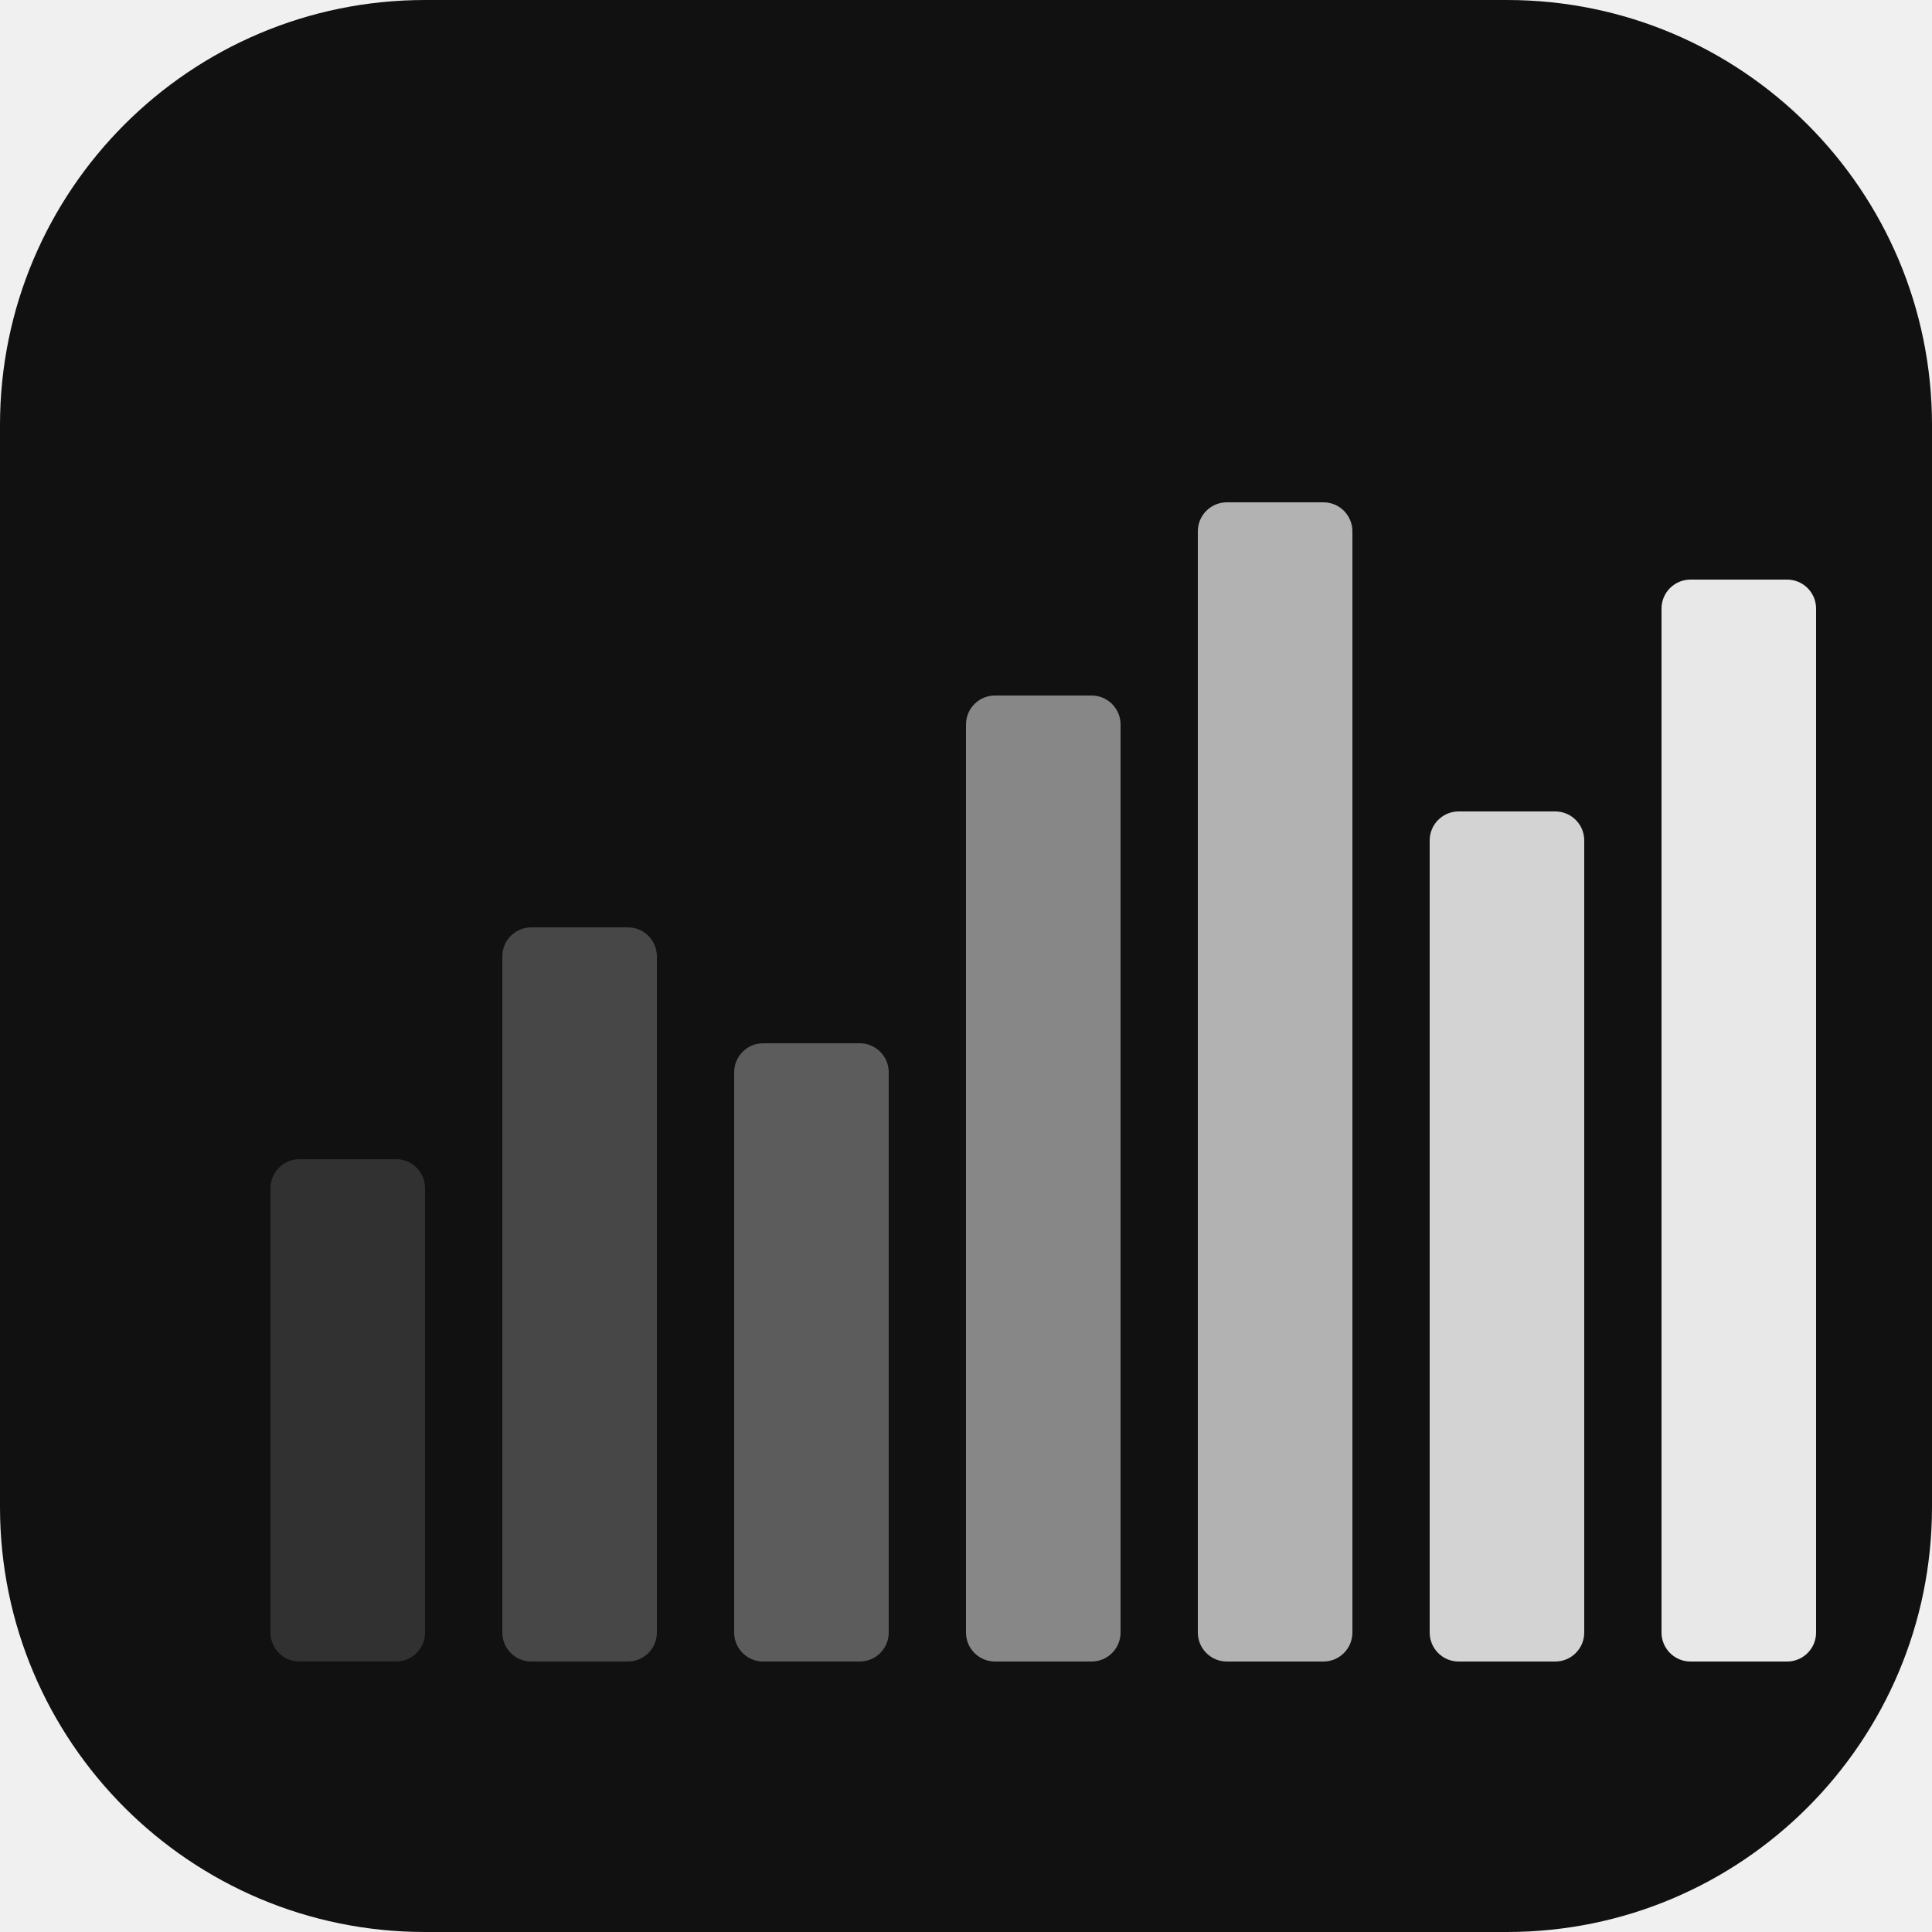
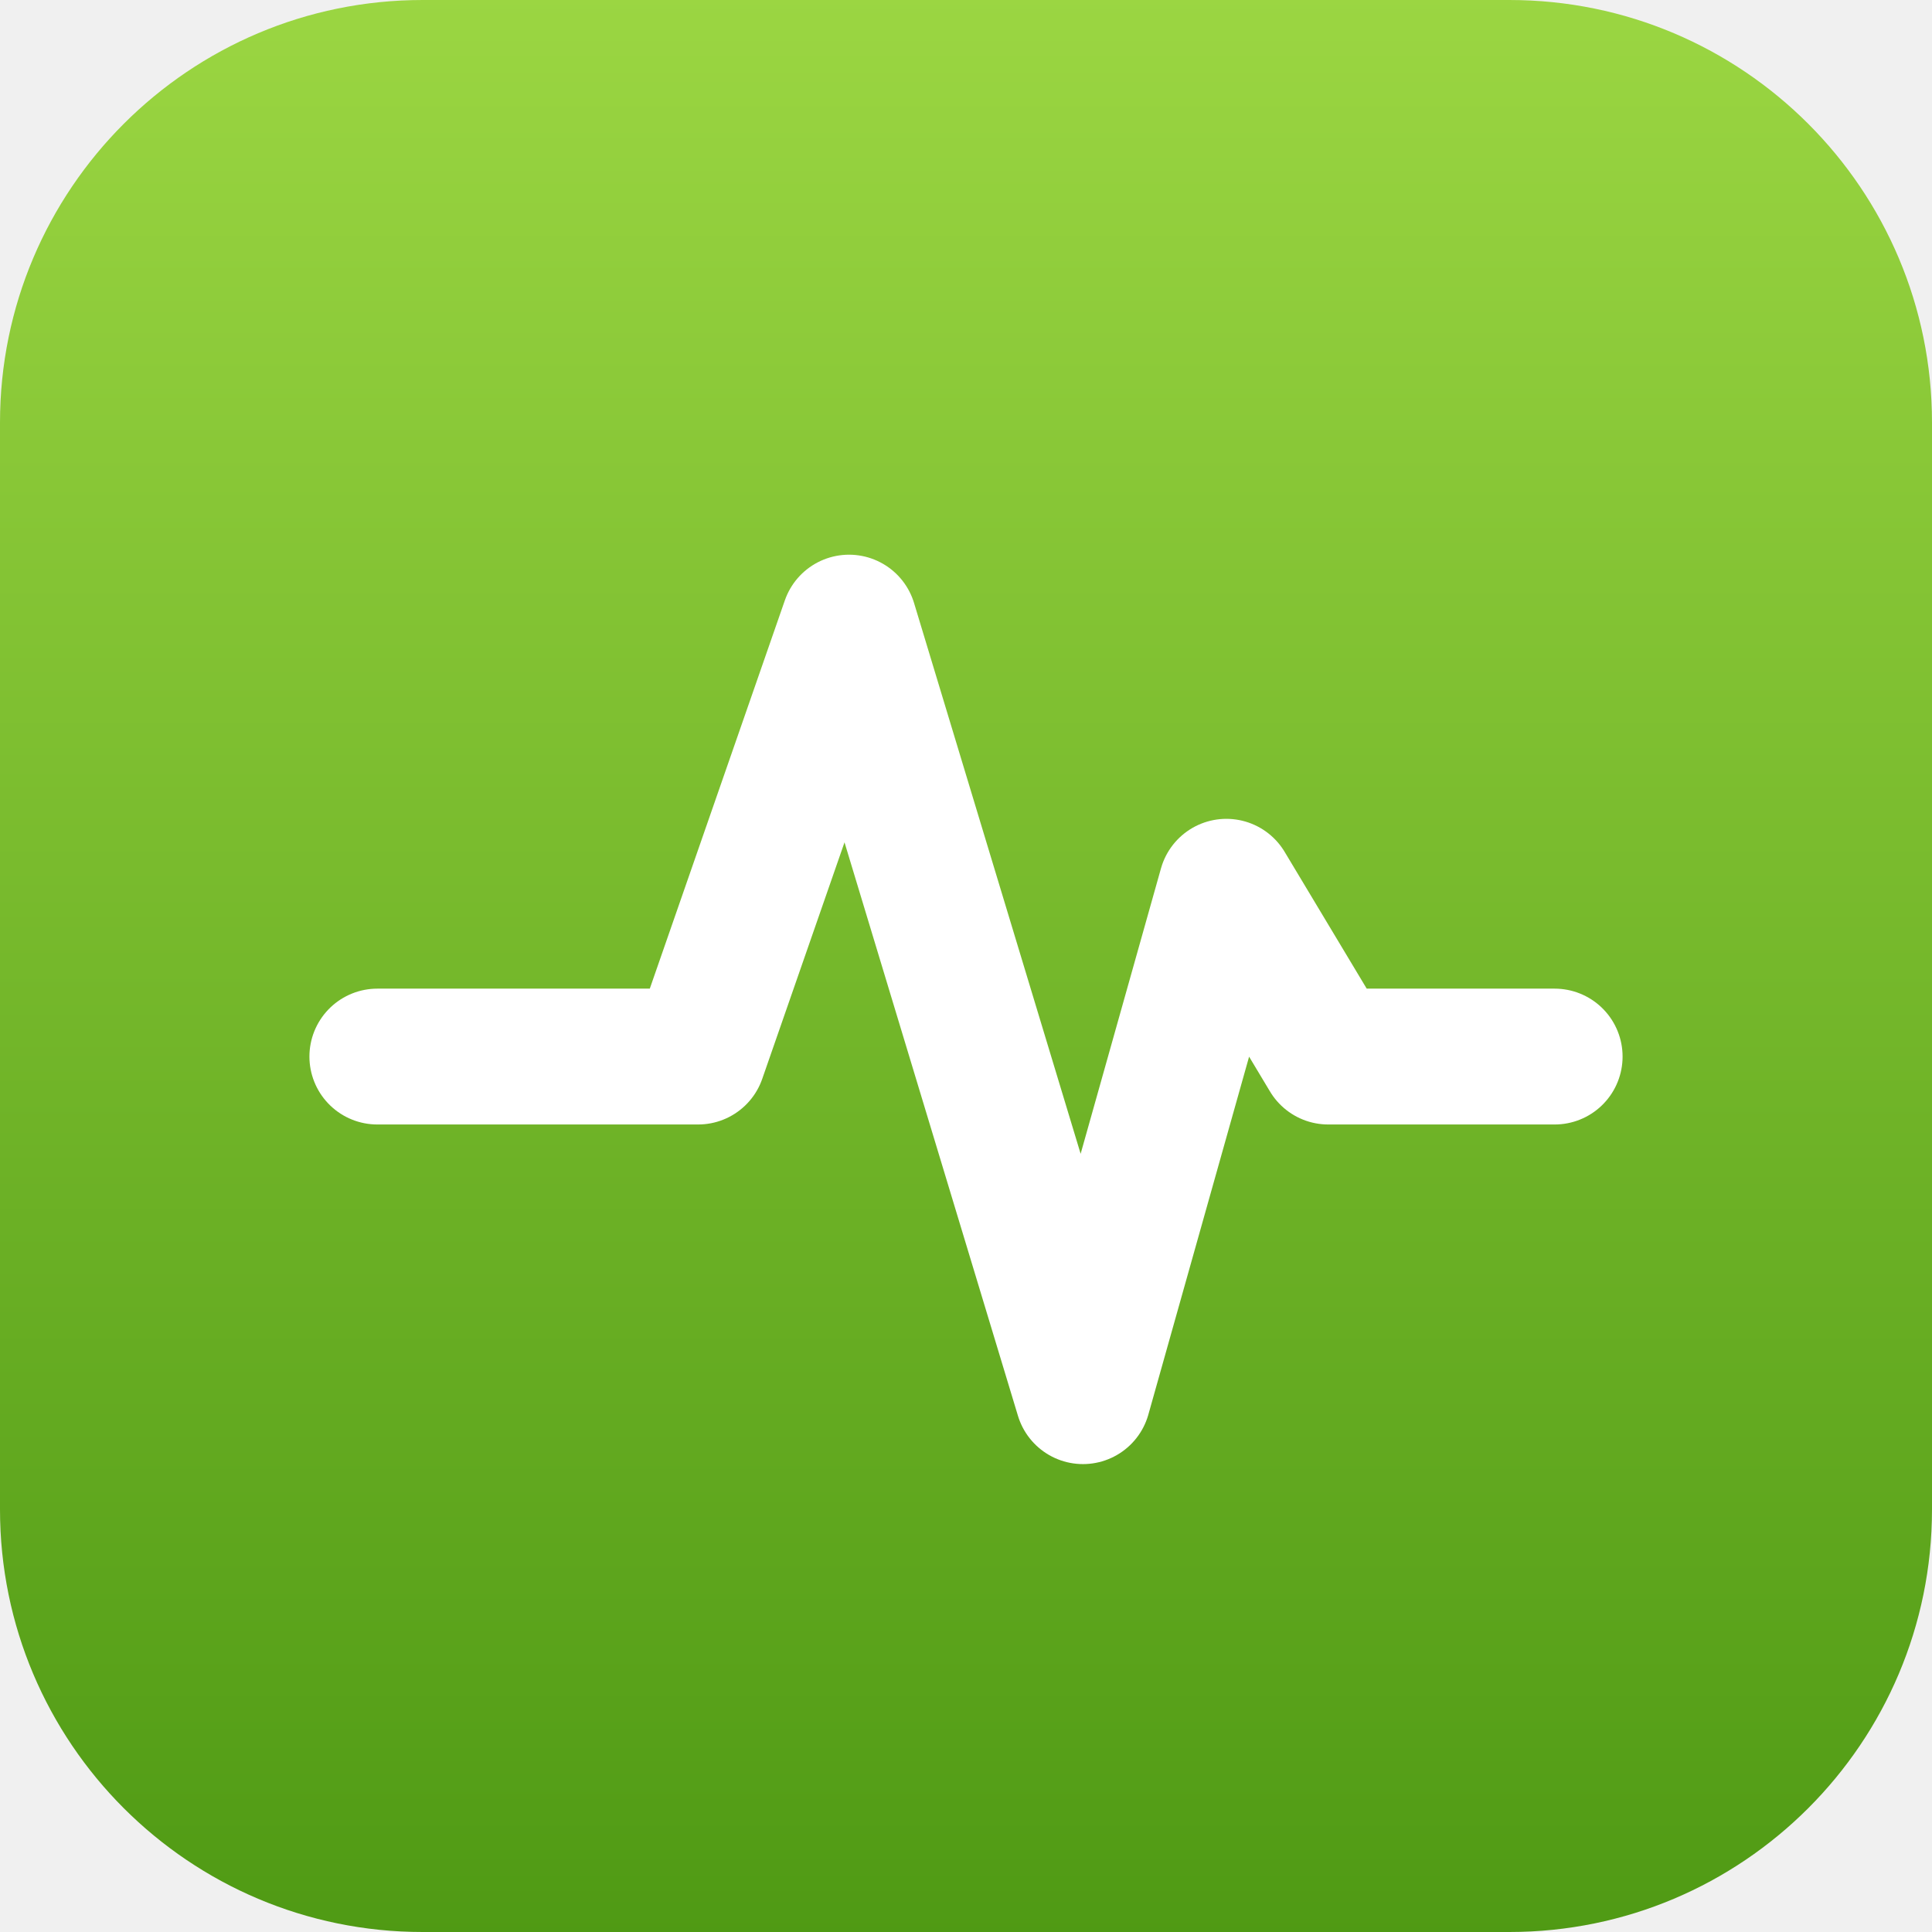
- <svg xmlns="http://www.w3.org/2000/svg" viewBox="0 0 200 200">
-   <rect width="200" height="200" rx="44" fill="#111" />
-   <rect x="28" y="120" width="16" height="52" rx="3" fill="#e8e8e8" opacity="0.15" />
-   <rect x="52" y="96" width="16" height="76" rx="3" fill="#e8e8e8" opacity="0.25" />
-   <rect x="76" y="108" width="16" height="64" rx="3" fill="#e8e8e8" opacity="0.35" />
-   <rect x="100" y="72" width="16" height="100" rx="3" fill="#e8e8e8" opacity="0.55" />
-   <rect x="124" y="52" width="16" height="120" rx="3" fill="#e8e8e8" opacity="0.75" />
-   <rect x="148" y="84" width="16" height="88" rx="3" fill="#e8e8e8" opacity="0.9" />
-   <rect x="172" y="60" width="16" height="112" rx="3" fill="#e8e8e8" />
+ <svg xmlns="http://www.w3.org/2000/svg" width="200" height="200" viewBox="0 0 1024 1024">
+   <defs>
+     <linearGradient id="g" x1="0" y1="0" x2="0" y2="1">
+       <stop offset="0" stop-color="#9bd642" />
+       <stop offset="1" stop-color="#4f9a14" />
+     </linearGradient>
+   </defs>
+   <rect width="1024" height="1024" rx="224" fill="url(#g)" />
+   <g fill="none" stroke="#fff" stroke-linecap="round" stroke-linejoin="round" stroke-width="72">
+     <path d="M200 560H370L450 330L574 740L650 470L704 560H824" />
+   </g>
</svg>
